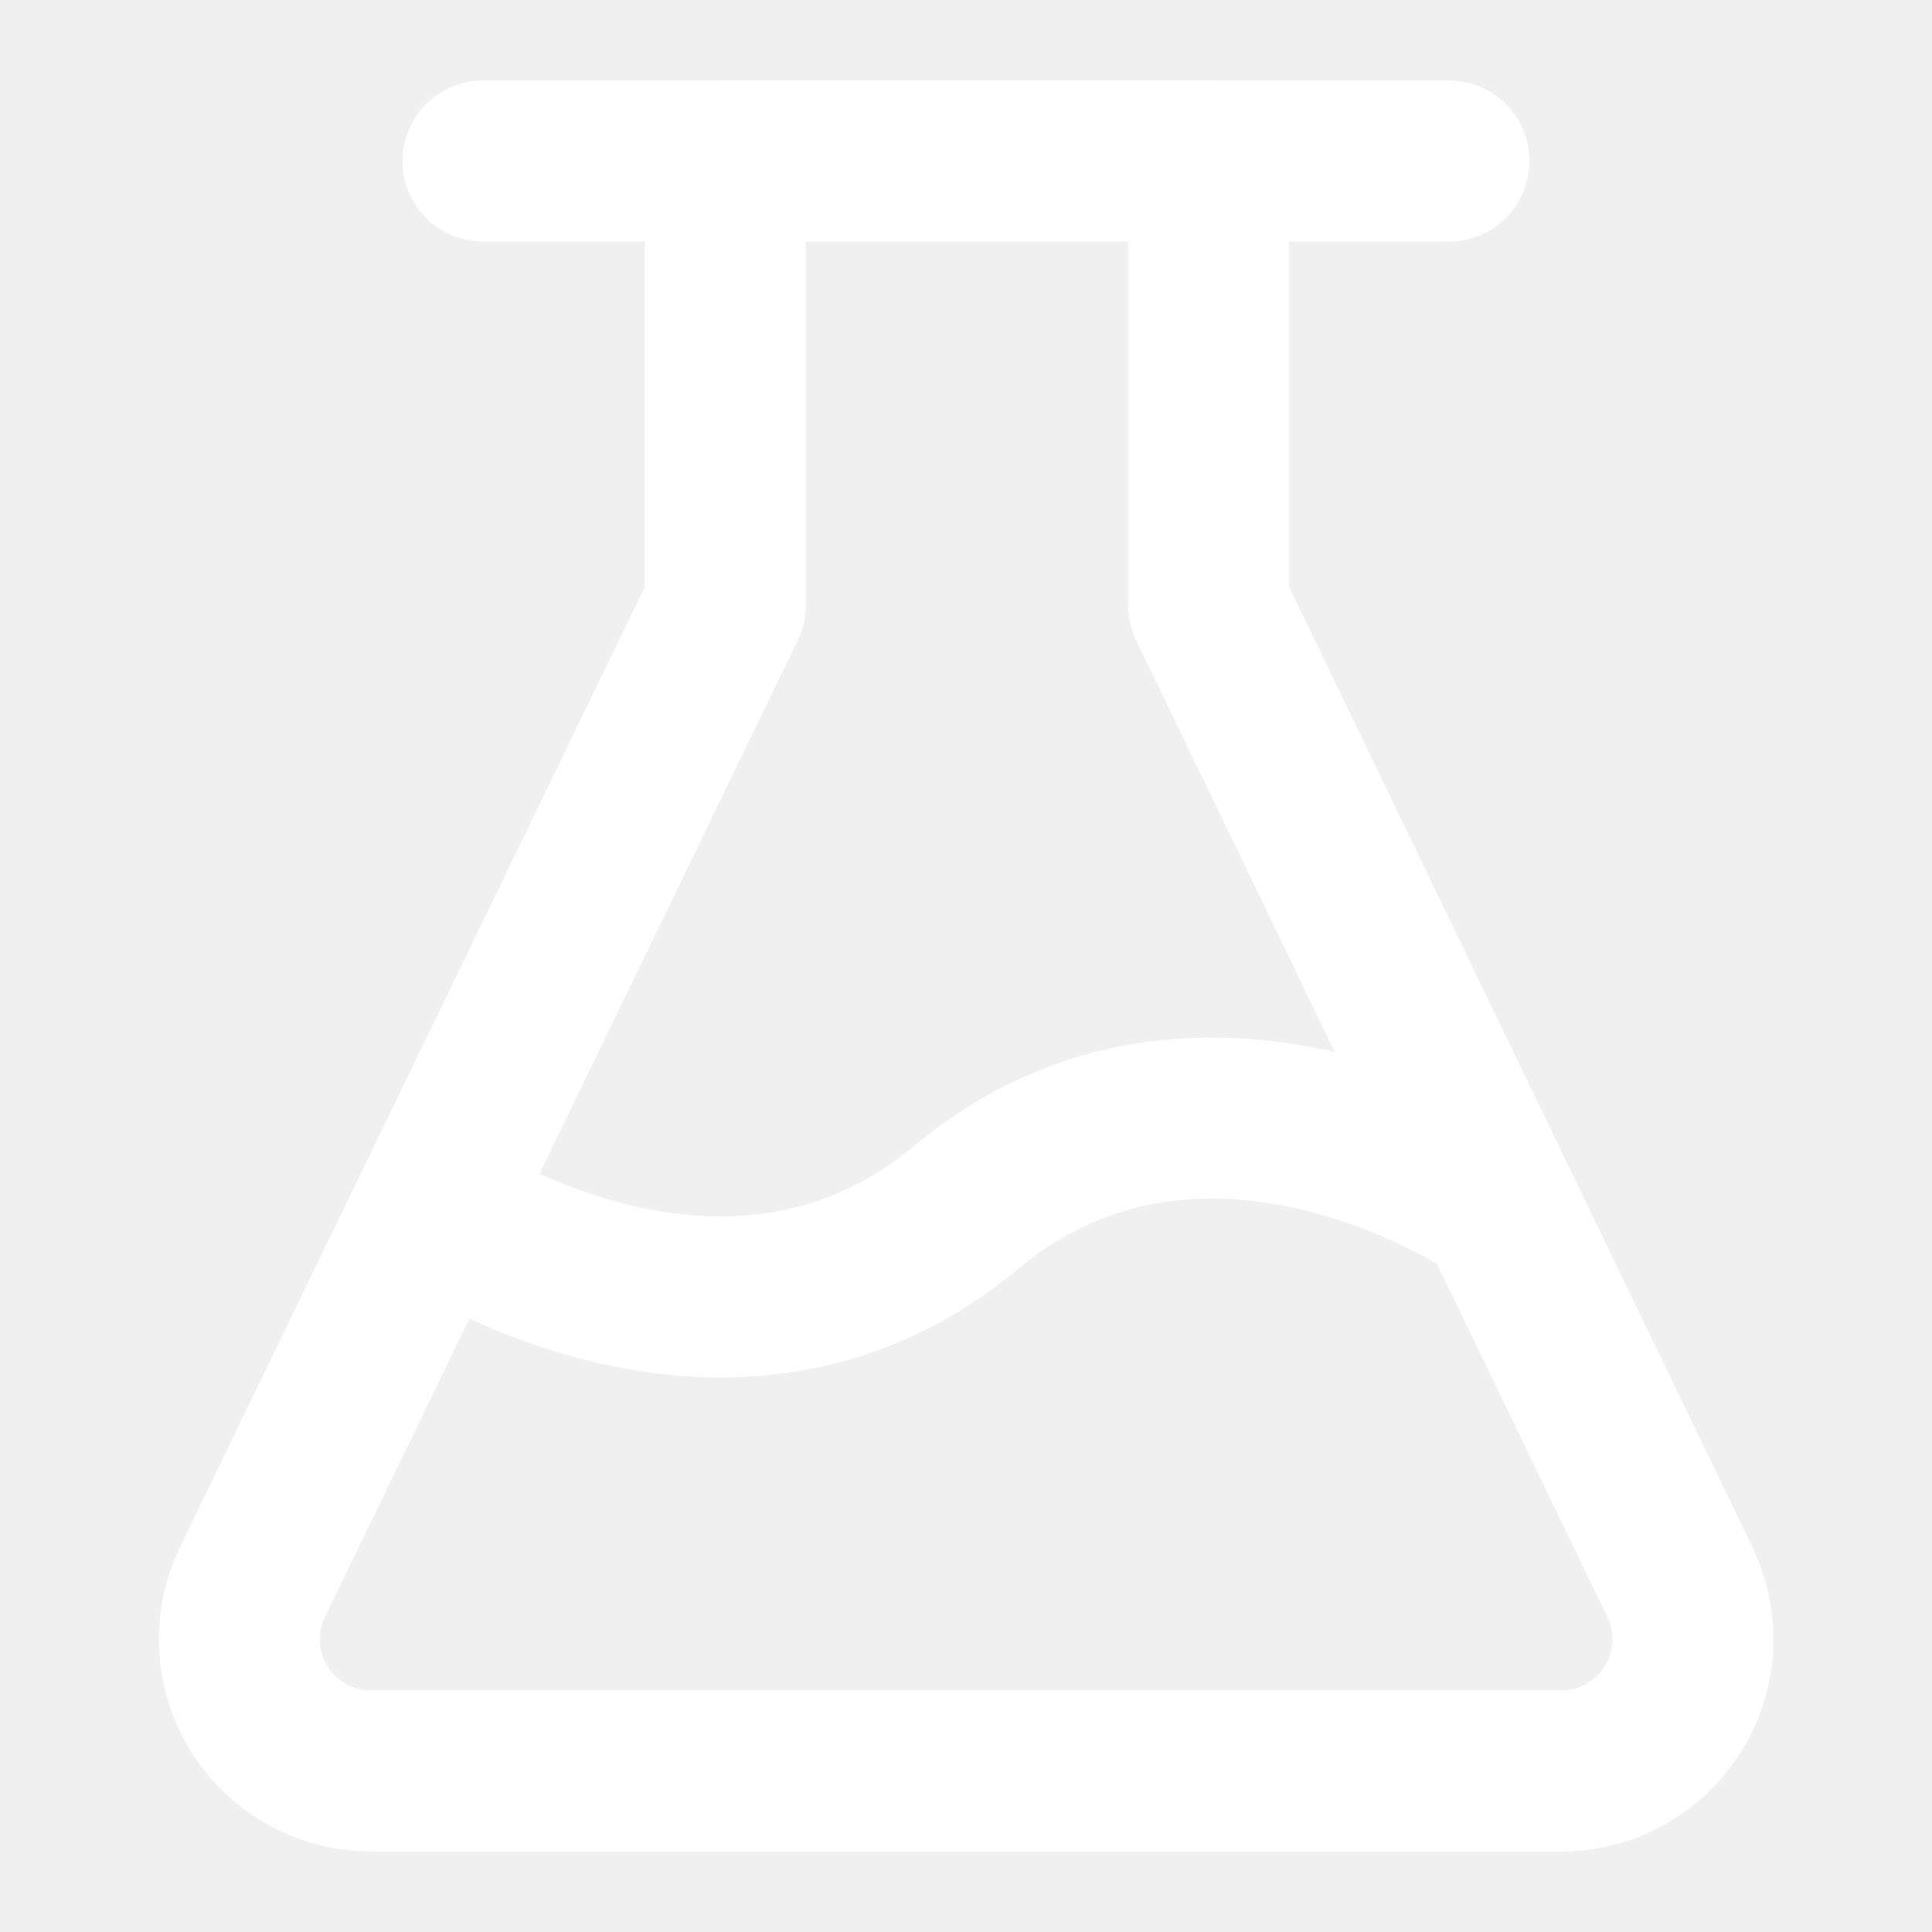
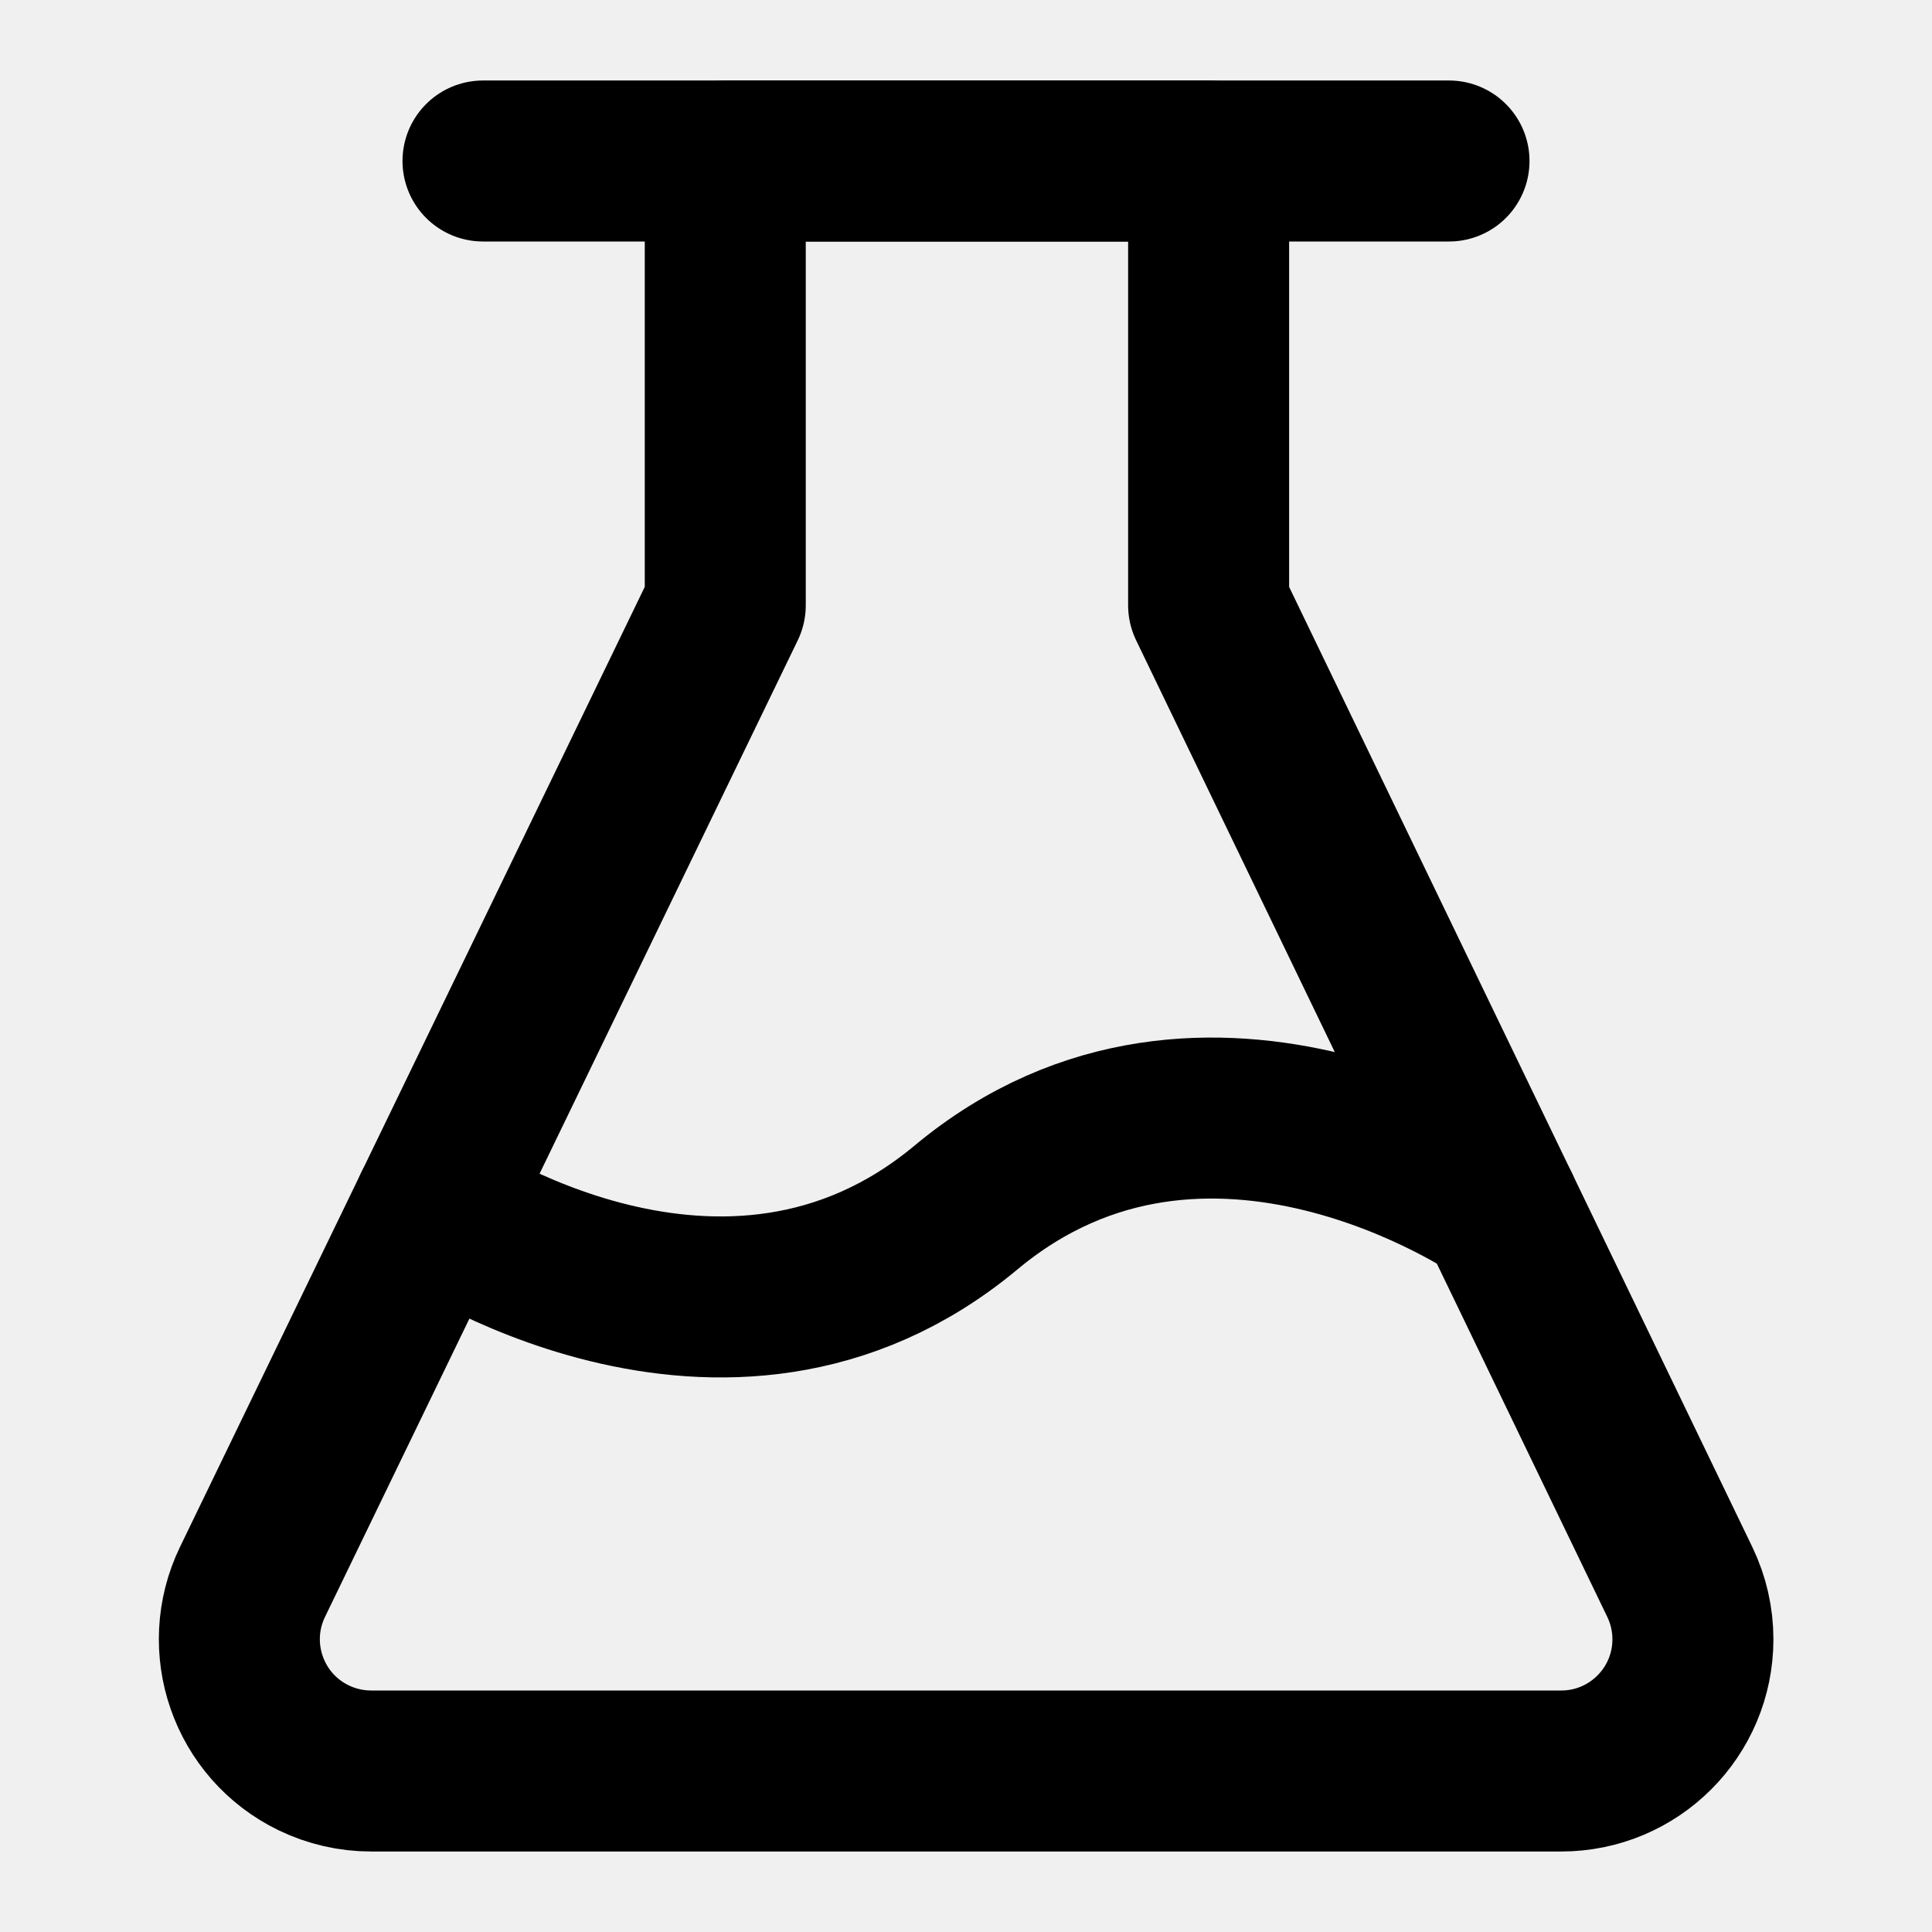
<svg xmlns="http://www.w3.org/2000/svg" width="32" height="32" viewBox="0 0 48 48" fill="none">
-   <path d="M12 4H36" stroke="#ffffff" stroke-width="4" stroke-linecap="round" />
-   <path d="M10.777 30L18.019 15.039V4H30.028V15.039L37.246 30" stroke="#ffffff" stroke-width="4" stroke-linecap="round" stroke-linejoin="round" />
-   <path d="M7.794 43.673C6.167 42.886 5.487 40.928 6.274 39.301L10.777 30C10.777 30 18 35 24 30C30 25 37.246 30 37.246 30L41.735 39.305C41.949 39.749 42.06 40.235 42.06 40.727C42.06 42.535 40.595 44 38.788 44H9.22C8.726 44 8.239 43.888 7.794 43.673Z" fill="none" stroke="#ffffff" stroke-width="4" stroke-linejoin="round" />
+   <path d="M12 4H36" stroke="currentColor" stroke-width="4" stroke-linecap="round" />
+   <path d="M10.777 30L18.019 15.039V4H30.028V15.039L37.246 30" stroke="currentColor" stroke-width="4" stroke-linecap="round" stroke-linejoin="round" />
+   <path d="M7.794 43.673C6.167 42.886 5.487 40.928 6.274 39.301L10.777 30C10.777 30 18 35 24 30C30 25 37.246 30 37.246 30L41.735 39.305C41.949 39.749 42.06 40.235 42.06 40.727C42.06 42.535 40.595 44 38.788 44H9.22C8.726 44 8.239 43.888 7.794 43.673Z" fill="none" stroke="currentColor" stroke-width="4" stroke-linejoin="round" />
</svg>
